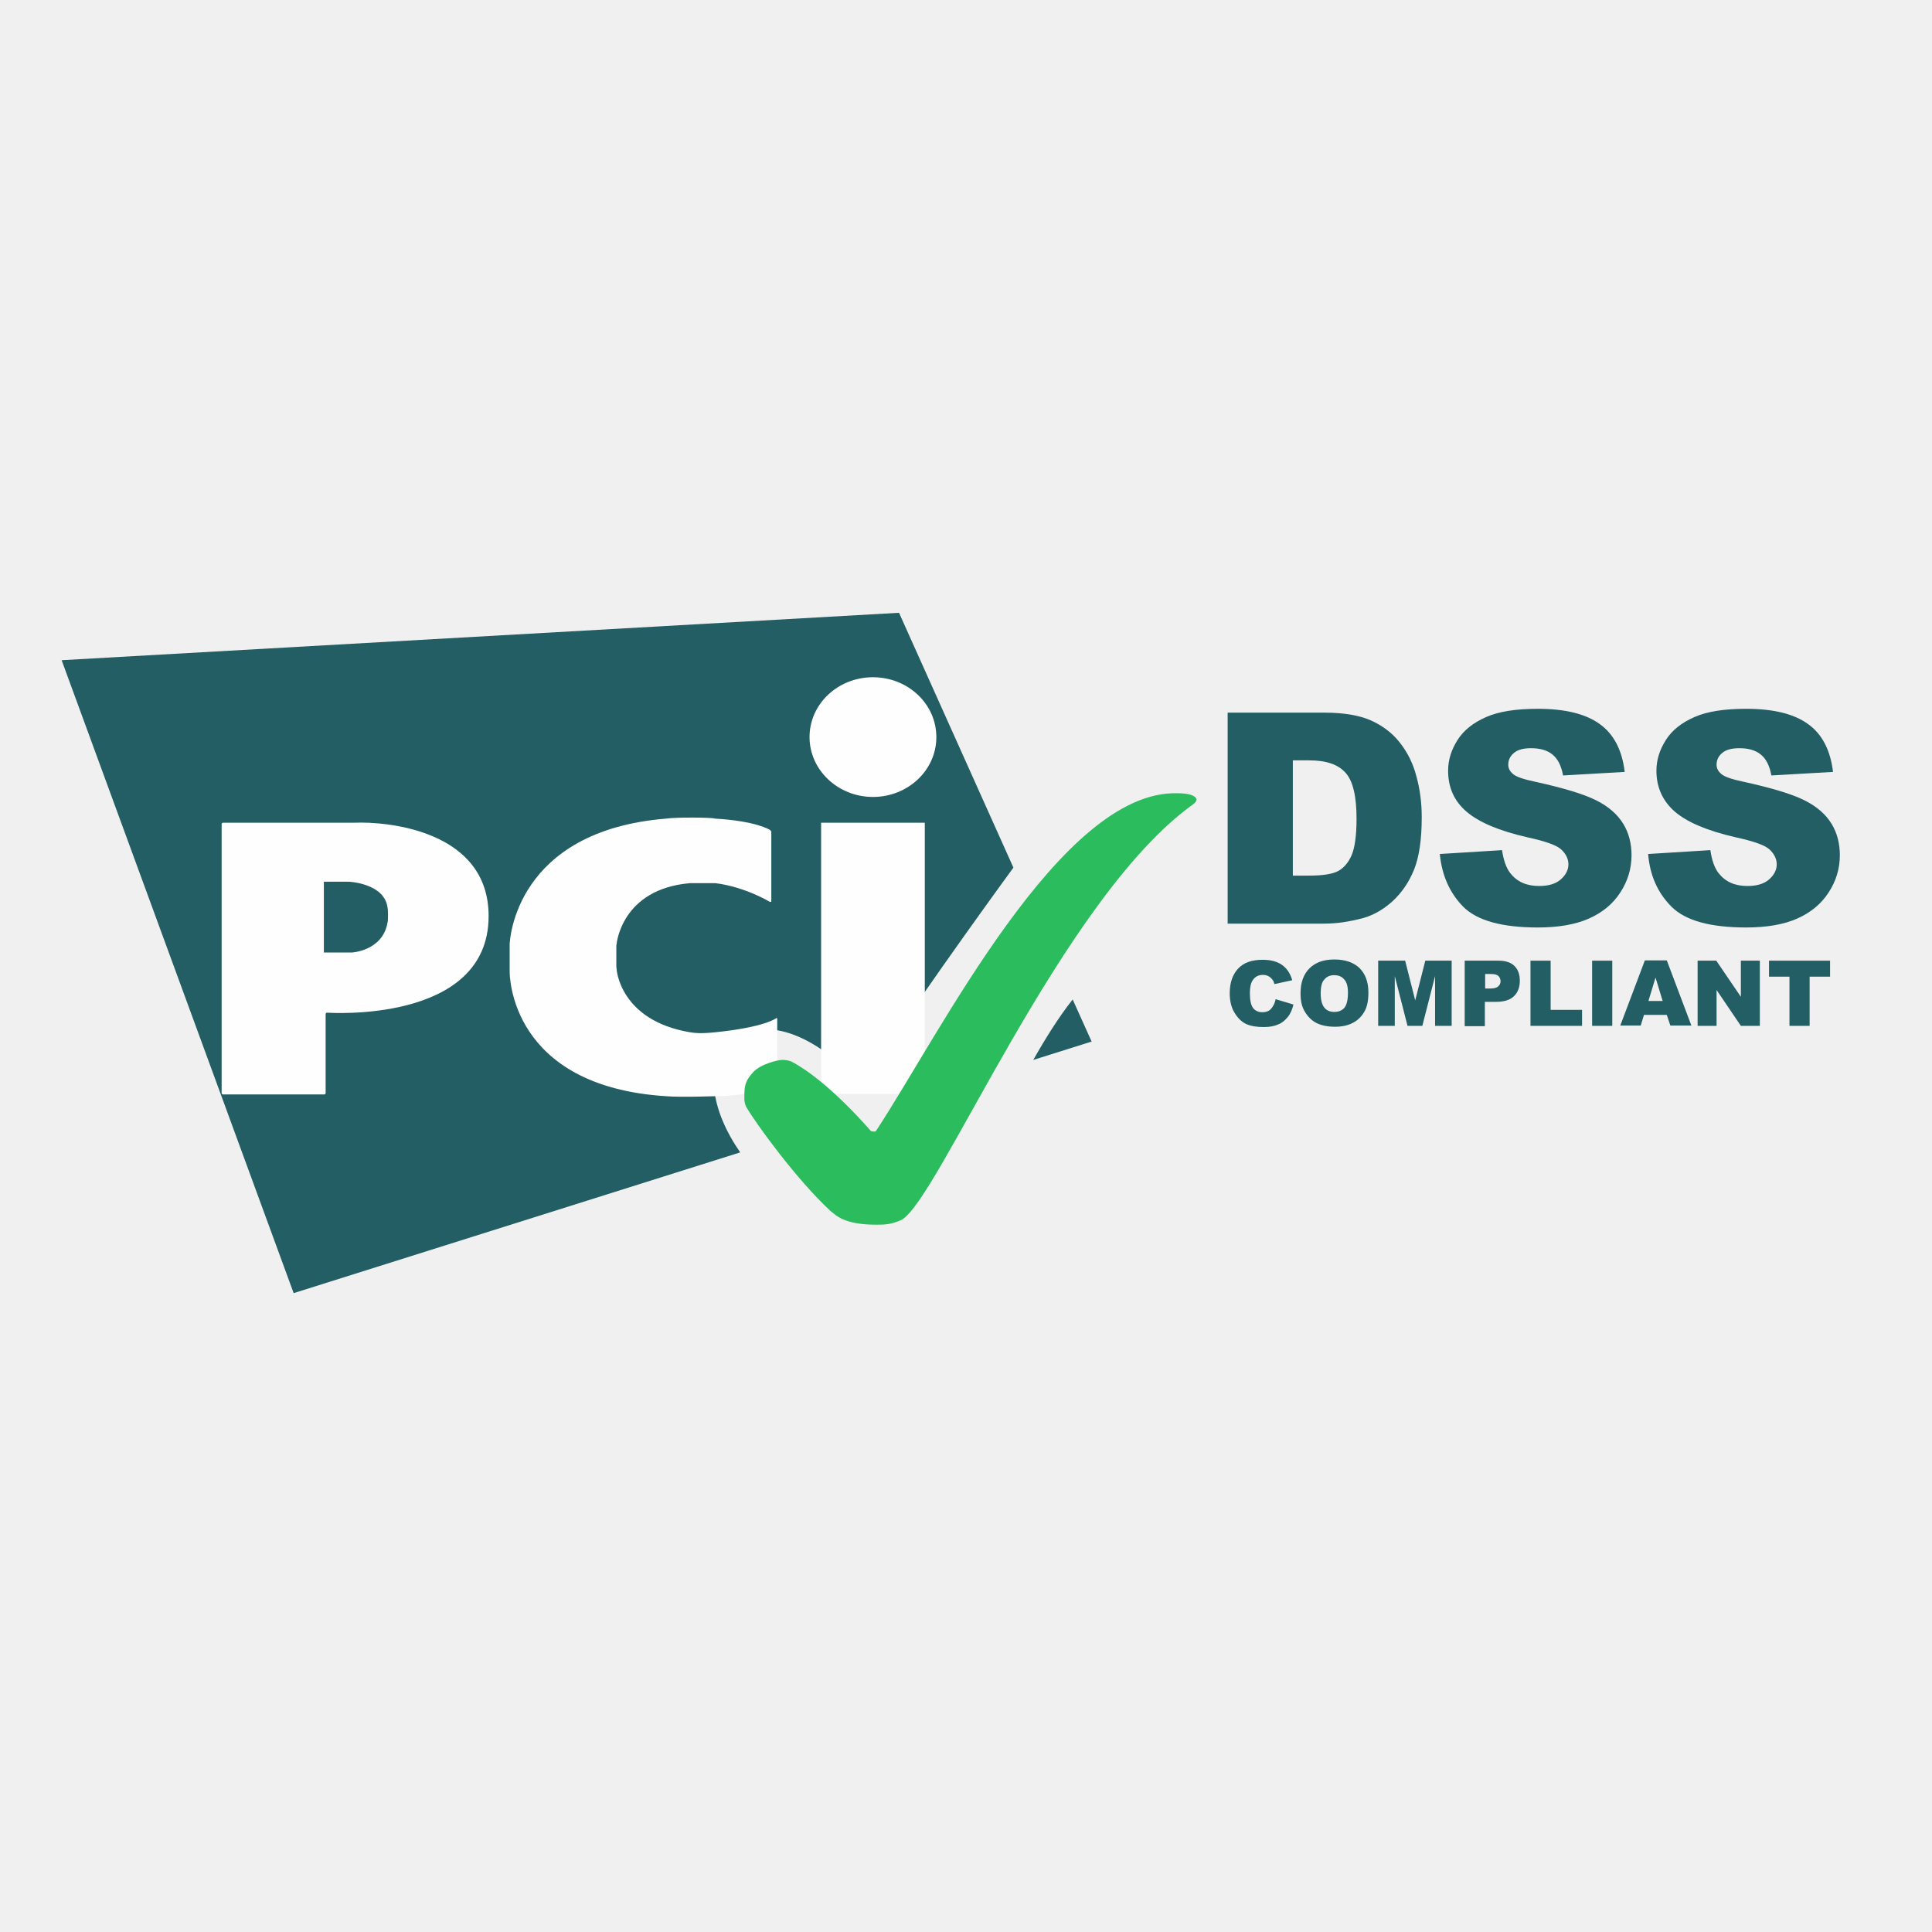
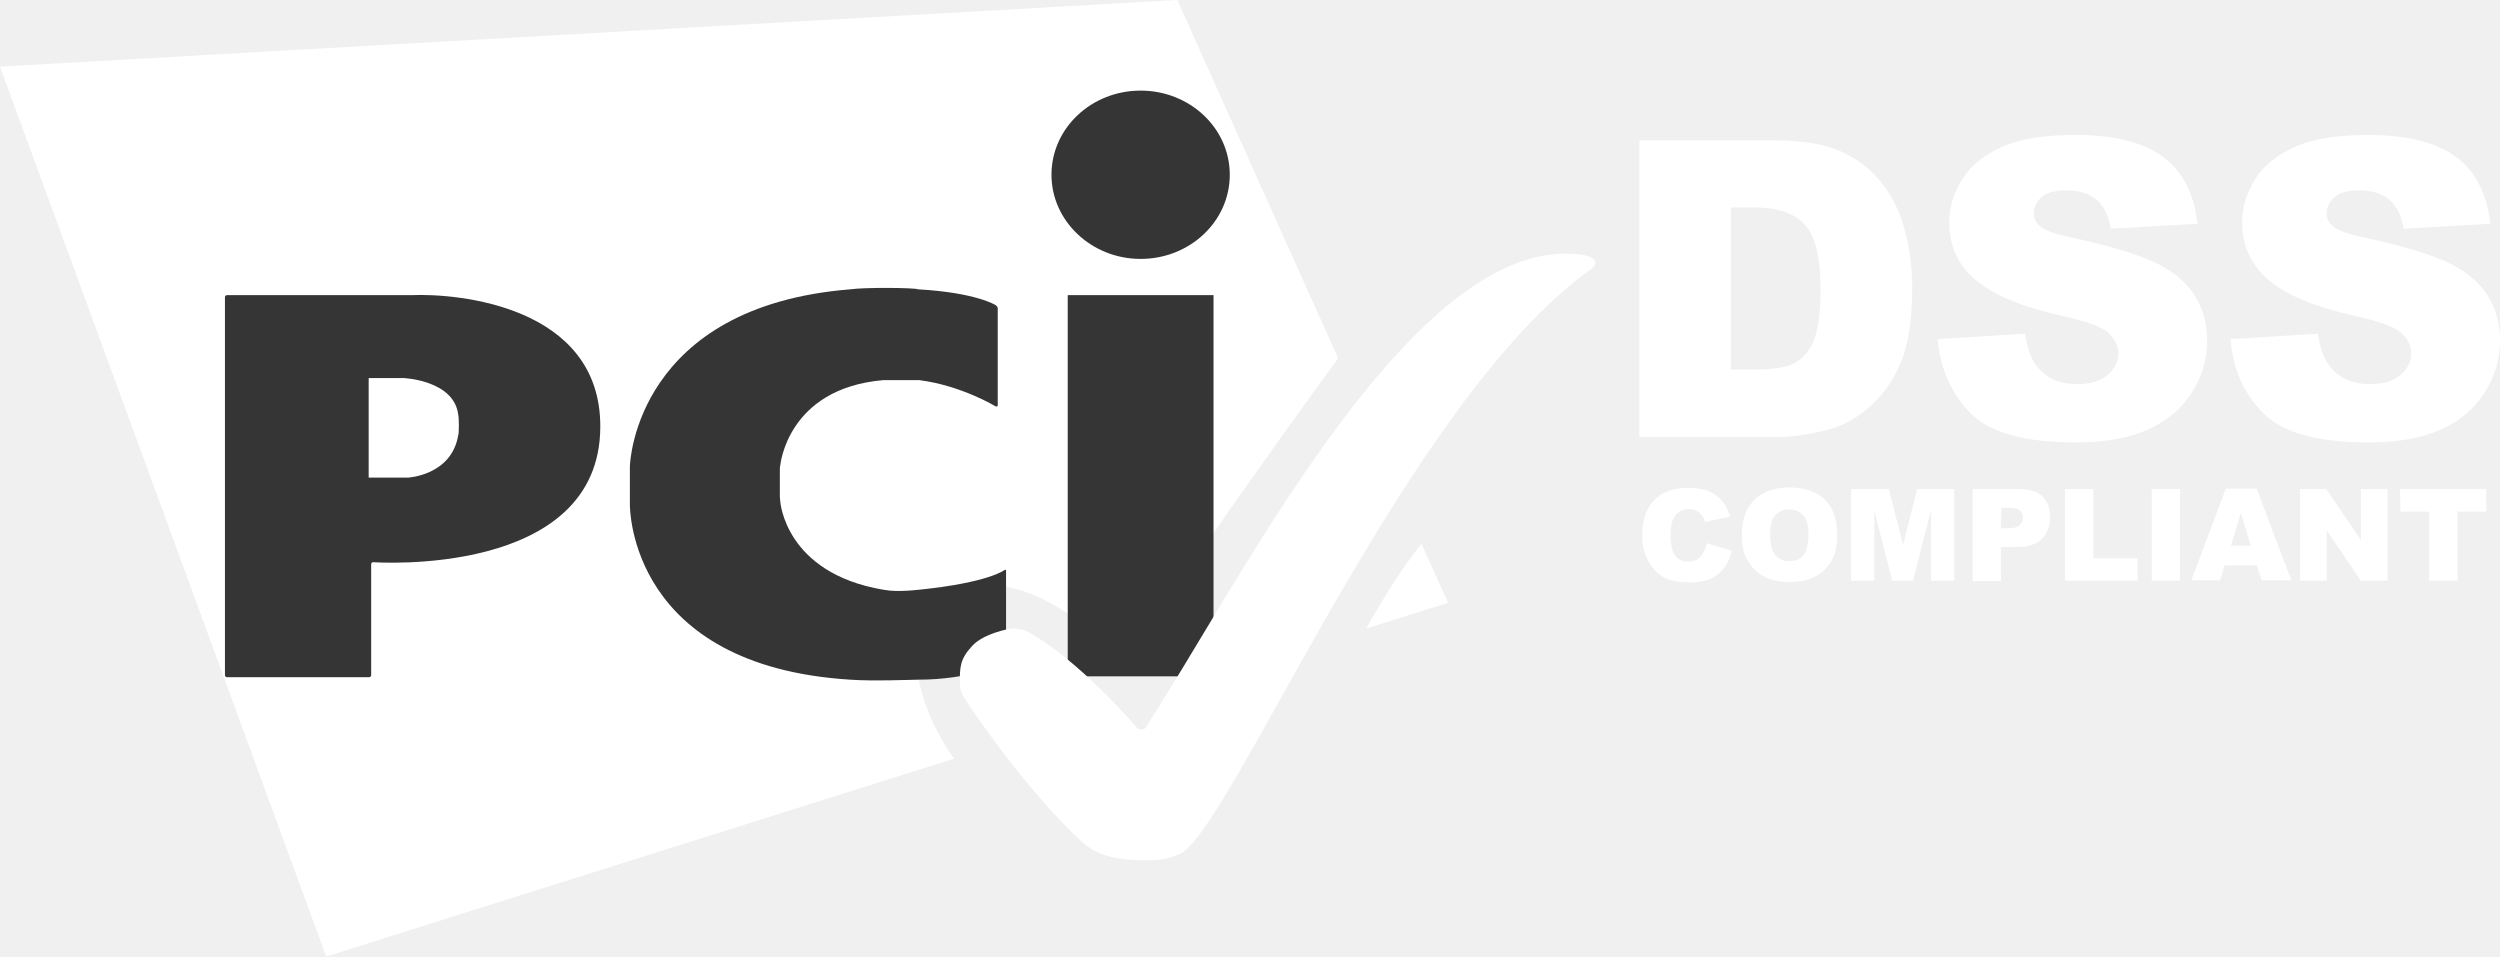
- <svg xmlns="http://www.w3.org/2000/svg" version="1.1" id="layer" x="0px" y="0px" viewBox="0 0 652 652" style="enable-background:new 0 0 652 652;" xml:space="preserve">
+ <svg xmlns="http://www.w3.org/2000/svg" version="1.1" id="layer" x="0px" y="0px" viewBox="0 0 600.1 229.6" style="enable-background:new 0 0 600.1 229.6;" xml:space="preserve">
  <style type="text/css">
	.st0{enable-background:new    ;}
- 	.st1{fill:#225E63;}
- 	.st2{fill:#FEFEFE;}
- 	.st3{fill:#2BBC5D;}
+ 	.st1{fill:#FFFFFF;}
+ 	.st2{fill:#353535;}
</style>
  <g id="Page-1">
    <g transform="translate(0, -8)">
      <g class="st0">
-         <path class="st1" d="M430.5,345.2l6,1.8c-0.4,1.7-1,3.1-1.9,4.2c-0.9,1.1-1.9,2-3.2,2.5c-1.3,0.6-2.9,0.9-4.9,0.9     c-2.4,0-4.3-0.3-5.9-1c-1.5-0.7-2.8-1.9-3.9-3.7c-1.1-1.7-1.7-4-1.7-6.7c0-3.6,1-6.4,2.9-8.4c1.9-2,4.7-2.9,8.2-2.9     c2.8,0,4.9,0.6,6.5,1.7c1.6,1.1,2.8,2.8,3.5,5.2l-6,1.3c-0.2-0.7-0.4-1.2-0.7-1.5c-0.4-0.5-0.8-0.9-1.4-1.2     c-0.6-0.3-1.2-0.4-1.8-0.4c-1.5,0-2.7,0.6-3.5,1.9c-0.6,0.9-0.9,2.4-0.9,4.3c0,2.4,0.4,4.1,1.1,5c0.7,0.9,1.8,1.4,3.1,1.4     c1.3,0,2.3-0.4,2.9-1.1C429.7,347.6,430.2,346.6,430.5,345.2z" />
-         <path class="st1" d="M438.9,343.2c0-3.6,1-6.4,3-8.4c2-2,4.8-3,8.4-3c3.7,0,6.5,1,8.5,2.9c2,2,3,4.7,3,8.3c0,2.6-0.4,4.7-1.3,6.3     c-0.9,1.6-2.1,2.9-3.8,3.8c-1.6,0.9-3.7,1.4-6.1,1.4c-2.5,0-4.5-0.4-6.2-1.2c-1.6-0.8-2.9-2-4-3.8S438.9,345.8,438.9,343.2z      M445.7,343.2c0,2.2,0.4,3.8,1.2,4.8c0.8,1,1.9,1.5,3.4,1.5c1.5,0,2.6-0.5,3.4-1.4c0.8-1,1.2-2.7,1.2-5.1c0-2.1-0.4-3.6-1.3-4.5     c-0.8-1-2-1.4-3.4-1.4c-1.4,0-2.5,0.5-3.3,1.5C446.1,339.4,445.7,341,445.7,343.2z" />
-         <path class="st1" d="M465.3,332.2h8.9l3.4,13.4l3.4-13.4h8.9v22h-5.6v-16.8l-4.3,16.8h-5l-4.3-16.8v16.8h-5.6V332.2z" />
-         <path class="st1" d="M494.3,332.2h11.3c2.5,0,4.3,0.6,5.5,1.8c1.2,1.2,1.8,2.8,1.8,5c0,2.2-0.7,4-2,5.2c-1.3,1.3-3.4,1.9-6.1,1.9     h-3.7v8.2h-6.8V332.2z M501.1,341.6h1.7c1.3,0,2.2-0.2,2.8-0.7c0.5-0.5,0.8-1,0.8-1.7c0-0.7-0.2-1.3-0.7-1.8     c-0.5-0.5-1.3-0.7-2.6-0.7h-1.9V341.6z" />
-         <path class="st1" d="M516.5,332.2h6.8v16.6h10.6v5.4h-17.4V332.2z" />
-         <path class="st1" d="M537.3,332.2h6.8v22h-6.8V332.2z" />
-         <path class="st1" d="M562.5,350.5h-7.7l-1.1,3.6h-6.9l8.3-22h7.4l8.3,22h-7.1L562.5,350.5z M561.1,345.8l-2.4-7.9l-2.4,7.9H561.1     z" />
-         <path class="st1" d="M572.9,332.2h6.3l8.3,12.2v-12.2h6.4v22h-6.4l-8.2-12.1v12.1h-6.4V332.2z" />
-         <path class="st1" d="M596.9,332.2h20.7v5.4h-6.9v16.6h-6.8v-16.6h-6.9V332.2z" />
+         <path class="st1" d="M409.7,138.4l6,1.8c-0.4,1.7-1,3.1-1.9,4.2s-1.9,2-3.2,2.5c-1.3,0.6-2.9,0.9-4.9,0.9c-2.4,0-4.3-0.3-5.9-1     c-1.5-0.7-2.8-1.9-3.9-3.7c-1.1-1.7-1.7-4-1.7-6.7c0-3.6,1-6.4,2.9-8.4s4.7-2.9,8.2-2.9c2.8,0,4.9,0.6,6.5,1.7s2.8,2.8,3.5,5.2     l-6,1.3c-0.2-0.7-0.4-1.2-0.7-1.5c-0.4-0.5-0.8-0.9-1.4-1.2c-0.6-0.3-1.2-0.4-1.8-0.4c-1.5,0-2.7,0.6-3.5,1.9     c-0.6,0.9-0.9,2.4-0.9,4.3c0,2.4,0.4,4.1,1.1,5s1.8,1.4,3.1,1.4c1.3,0,2.3-0.4,2.9-1.1C408.9,140.8,409.4,139.8,409.7,138.4z" />
+         <path class="st1" d="M418.1,136.4c0-3.6,1-6.4,3-8.4s4.8-3,8.4-3c3.7,0,6.5,1,8.5,2.9c2,2,3,4.7,3,8.3c0,2.6-0.4,4.7-1.3,6.3     c-0.9,1.6-2.1,2.9-3.8,3.8c-1.6,0.9-3.7,1.4-6.1,1.4c-2.5,0-4.5-0.4-6.2-1.2c-1.6-0.8-2.9-2-4-3.8S418.1,139,418.1,136.4z      M424.9,136.4c0,2.2,0.4,3.8,1.2,4.8c0.8,1,1.9,1.5,3.4,1.5s2.6-0.5,3.4-1.4c0.8-1,1.2-2.7,1.2-5.1c0-2.1-0.4-3.6-1.3-4.5     c-0.8-1-2-1.4-3.4-1.4s-2.5,0.5-3.3,1.5C425.3,132.6,424.9,134.2,424.9,136.4z" />
+         <path class="st1" d="M444.5,125.4h8.9l3.4,13.4l3.4-13.4h8.9v22h-5.6v-16.8l-4.3,16.8h-5l-4.3-16.8v16.8h-5.6v-22H444.5z" />
+         <path class="st1" d="M473.5,125.4h11.3c2.5,0,4.3,0.6,5.5,1.8c1.2,1.2,1.8,2.8,1.8,5s-0.7,4-2,5.2c-1.3,1.3-3.4,1.9-6.1,1.9h-3.7     v8.2h-6.8L473.5,125.4L473.5,125.4z M480.3,134.8h1.7c1.3,0,2.2-0.2,2.8-0.7c0.5-0.5,0.8-1,0.8-1.7s-0.2-1.3-0.7-1.8     s-1.3-0.7-2.6-0.7h-1.9L480.3,134.8L480.3,134.8z" />
+         <path class="st1" d="M495.7,125.4h6.8V142h10.6v5.4h-17.4L495.7,125.4L495.7,125.4z" />
+         <path class="st1" d="M516.5,125.4h6.8v22h-6.8V125.4z" />
+         <path class="st1" d="M541.7,143.7H534l-1.1,3.6H526l8.3-22h7.4l8.3,22h-7.1L541.7,143.7z M540.3,139l-2.4-7.9l-2.4,7.9H540.3z" />
+         <path class="st1" d="M552.1,125.4h6.3l8.3,12.2v-12.2h6.4v22h-6.4l-8.2-12.1v12.1h-6.4L552.1,125.4L552.1,125.4z" />
+         <path class="st1" d="M576.1,125.4h20.7v5.4h-6.9v16.6h-6.8v-16.6h-6.9L576.1,125.4L576.1,125.4z" />
      </g>
      <g id="Rectangle-3-_x2B_-Letters" transform="translate(0, 8.5)">
-         <path id="Rectangle-3" class="st1" d="M348.7,357.2l19.7-6.2l-6.4-14.2C357.3,342.7,352.6,350.3,348.7,357.2z M342,292.3     l-38.6-86l-282.6,16l78.3,213.6l150.7-47.5c-9.6-13.8-13.1-30.2-2-38.2c12.4-9,31.1,1.4,43,16.1     C302.3,347.1,334.6,302.4,342,292.3z" />
+         <path id="Rectangle-3" class="st1" d="M327.9,150.4l19.7-6.2l-6.4-14.2C336.5,135.9,331.8,143.5,327.9,150.4z M321.2,85.5     l-38.6-86L0,15.5l78.3,213.6L229,181.6c-9.6-13.8-13.1-30.2-2-38.2c12.4-9,31.1,1.4,43,16.1C281.5,140.3,313.8,95.6,321.2,85.5z" />
        <g id="Letters" transform="translate(101.9958, 41.34965)">
-           <path id="Oval-1" class="st2" d="M192.6,227.1c11.8,0,21.4-9,21.4-20.2c0-11.2-9.6-20.2-21.4-20.2c-11.8,0-21.4,9-21.4,20.2      C171.2,218,180.8,227.1,192.6,227.1z M175.1,235.8h35v91.5h-35V235.8z" />
-           <path id="Path-3" class="st2" d="M157.8,262.5c0.3,0.1,0.5,0,0.5-0.3v-23.2c0-0.3-0.2-0.6-0.5-0.8c0,0-4.6-3-18.6-3.8      c-0.7-0.4-13-0.5-16.3,0c-51,4.1-52.9,41-52.9,42.6v9c0,1.1,0,38.8,52.9,42.1c5.2,0.4,15.3,0,16.3,0c12.2,0,20.6-3.7,20.6-3.7      c0.3-0.1,0.5-0.4,0.5-0.7v-21.7c0-0.3-0.2-0.4-0.4-0.2c0,0-3.8,3-20.4,4.7c-4.7,0.5-7,0.3-8.7,0c-23.6-4-24.7-21.2-24.7-21.2      c0-0.3-0.1-0.8-0.1-1v-6.6c0-0.3,0-0.8,0.1-1c0,0,1.6-18.5,24.7-20.5h8.7C149.6,257.5,157.8,262.5,157.8,262.5z" />
-           <path id="Path-1" class="st2" d="M-27.2,327c0,0.3,0.2,0.5,0.5,0.5H7.4c0.3,0,0.5-0.2,0.5-0.5v-26.6c0-0.3,0.2-0.5,0.5-0.5      c0,0,54.5,3.9,54.5-32.6c0-28.9-34.2-32-45.4-31.5c-0.2,0-44.2,0-44.2,0c-0.3,0-0.5,0.2-0.5,0.5L-27.2,327z M7.3,279.6v-23.9      h8.4c0,0,12.1,0.5,13.1,8.8c0.2,0.6,0.2,4.7,0,4.9c-1.6,9.7-12.1,10.2-12.1,10.2L7.3,279.6z" />
+           <path id="Oval-1" class="st2" d="M171.8,20.3c11.8,0,21.4-9,21.4-20.2s-9.6-20.2-21.4-20.2c-11.8,0-21.4,9-21.4,20.2      C150.4,11.2,160,20.3,171.8,20.3z M154.3,29h35v91.5h-35V29z" />
+           <path id="Path-3" class="st2" d="M137,55.7c0.3,0.1,0.5,0,0.5-0.3V32.2c0-0.3-0.2-0.6-0.5-0.8c0,0-4.6-3-18.6-3.8      c-0.7-0.4-13-0.5-16.3,0c-51,4.1-52.9,41-52.9,42.6v9c0,1.1,0,38.8,52.9,42.1c5.2,0.4,15.3,0,16.3,0c12.2,0,20.6-3.7,20.6-3.7      c0.3-0.1,0.5-0.4,0.5-0.7V95.2c0-0.3-0.2-0.4-0.4-0.2c0,0-3.8,3-20.4,4.7c-4.7,0.5-7,0.3-8.7,0c-23.6-4-24.7-21.2-24.7-21.2      c0-0.3-0.1-0.8-0.1-1v-6.6c0-0.3,0-0.8,0.1-1c0,0,1.6-18.5,24.7-20.5h8.7C128.8,50.7,137,55.7,137,55.7z" />
+           <path id="Path-1" class="st2" d="M-48,120.2c0,0.3,0.2,0.5,0.5,0.5h34.1c0.3,0,0.5-0.2,0.5-0.5V93.6c0-0.3,0.2-0.5,0.5-0.5      c0,0,54.5,3.9,54.5-32.6c0-28.9-34.2-32-45.4-31.5c-0.2,0-44.2,0-44.2,0c-0.3,0-0.5,0.2-0.5,0.5V120.2z M-13.5,72.8V48.9h8.4      c0,0,12.1,0.5,13.1,8.8c0.2,0.6,0.2,4.7,0,4.9C6.4,72.3-4.1,72.8-4.1,72.8H-13.5z" />
        </g>
-         <path id="Path-7" class="st3" d="M295.6,412.8c2.8,0,5,0,8.6-1.6c12.4-6.5,54.3-108.8,98.5-140.3c0.3-0.2,0.6-0.5,0.8-0.8     c0.3-0.4,0.3-0.8,0.3-0.8s0-2.1-6.5-2.1c-39.3-1.1-80.2,81.4-101.7,114c-0.3,0.4-1.7,0-1.7,0s-14.4-17-26.9-23.5     c-0.3-0.1-1.7-0.6-3.2-0.5c-1,0-6.8,1.2-9.5,4c-3.2,3.4-3.1,5.3-3.1,9.4c0,0.3,0.2,1.7,0.6,2.4c3.1,5.4,17,24.6,28.5,35.2     C282,409.5,284.7,412.8,295.6,412.8z" />
+         <path id="Path-7" class="st1" d="M274.8,206c2.8,0,5,0,8.6-1.6c12.4-6.5,54.3-108.8,98.5-140.3c0.3-0.2,0.6-0.5,0.8-0.8     c0.3-0.4,0.3-0.8,0.3-0.8s0-2.1-6.5-2.1c-39.3-1.1-80.2,81.4-101.7,114c-0.3,0.4-1.7,0-1.7,0s-14.4-17-26.9-23.5     c-0.3-0.1-1.7-0.6-3.2-0.5c-1,0-6.8,1.2-9.5,4c-3.2,3.4-3.1,5.3-3.1,9.4c0,0.3,0.2,1.7,0.6,2.4c3.1,5.4,17,24.6,28.5,35.2     C261.2,202.7,263.9,206,274.8,206z" />
      </g>
      <g class="st0">
-         <path class="st1" d="M414.3,248.5H447c6.5,0,11.7,0.9,15.6,2.6c4,1.8,7.3,4.3,9.8,7.5c2.6,3.3,4.5,7.1,5.6,11.4     c1.2,4.3,1.8,8.9,1.8,13.8c0,7.6-0.9,13.5-2.6,17.7c-1.7,4.2-4.1,7.7-7.2,10.6c-3.1,2.8-6.4,4.7-9.9,5.7     c-4.8,1.3-9.2,1.9-13.1,1.9h-32.7V248.5z M436.3,264.6v38.9h5.4c4.6,0,7.9-0.5,9.8-1.5s3.5-2.8,4.6-5.3c1.1-2.5,1.7-6.7,1.7-12.4     c0-7.6-1.2-12.7-3.7-15.5c-2.5-2.8-6.5-4.2-12.3-4.2H436.3z" />
-         <path class="st1" d="M485.9,296.2l21-1.3c0.5,3.4,1.4,6,2.8,7.8c2.3,2.9,5.5,4.3,9.7,4.3c3.1,0,5.6-0.7,7.3-2.2     c1.7-1.5,2.6-3.2,2.6-5.1c0-1.8-0.8-3.5-2.4-5c-1.6-1.5-5.4-2.8-11.3-4.1c-9.7-2.2-16.5-5.1-20.7-8.7c-4.2-3.6-6.2-8.2-6.2-13.8     c0-3.7,1.1-7.1,3.2-10.4c2.1-3.3,5.3-5.8,9.6-7.7c4.3-1.9,10.1-2.8,17.5-2.8c9.1,0,16.1,1.7,20.8,5.1c4.8,3.4,7.6,8.8,8.5,16.2     l-20.8,1.2c-0.6-3.2-1.7-5.5-3.5-7c-1.8-1.5-4.2-2.2-7.3-2.2c-2.6,0-4.5,0.5-5.8,1.6c-1.3,1.1-1.9,2.4-1.9,4     c0,1.1,0.5,2.2,1.6,3.1c1,0.9,3.5,1.8,7.4,2.6c9.6,2.1,16.5,4.2,20.7,6.3c4.2,2.1,7.2,4.8,9.1,7.9c1.9,3.1,2.8,6.7,2.8,10.6     c0,4.6-1.3,8.8-3.8,12.6c-2.5,3.9-6.1,6.8-10.6,8.8c-4.5,2-10.3,3-17.2,3c-12.1,0-20.5-2.3-25.2-7     C489.2,309.3,486.6,303.4,485.9,296.2z" />
+         <path class="st1" d="M393.5,41.7h32.7c6.5,0,11.7,0.9,15.6,2.6c4,1.8,7.3,4.3,9.8,7.5c2.6,3.3,4.5,7.1,5.6,11.4     c1.2,4.3,1.8,8.9,1.8,13.8c0,7.6-0.9,13.5-2.6,17.7s-4.1,7.7-7.2,10.6c-3.1,2.8-6.4,4.7-9.9,5.7c-4.8,1.3-9.2,1.9-13.1,1.9h-32.7     L393.5,41.7L393.5,41.7z M415.5,57.8v38.9h5.4c4.6,0,7.9-0.5,9.8-1.5s3.5-2.8,4.6-5.3s1.7-6.7,1.7-12.4c0-7.6-1.2-12.7-3.7-15.5     s-6.5-4.2-12.3-4.2H415.5z" />
+         <path class="st1" d="M465.1,89.4l21-1.3c0.5,3.4,1.4,6,2.8,7.8c2.3,2.9,5.5,4.3,9.7,4.3c3.1,0,5.6-0.7,7.3-2.2s2.6-3.2,2.6-5.1     c0-1.8-0.8-3.5-2.4-5c-1.6-1.5-5.4-2.8-11.3-4.1c-9.7-2.2-16.5-5.1-20.7-8.7s-6.2-8.2-6.2-13.8c0-3.7,1.1-7.1,3.2-10.4     c2.1-3.3,5.3-5.8,9.6-7.7c4.3-1.9,10.1-2.8,17.5-2.8c9.1,0,16.1,1.7,20.8,5.1c4.8,3.4,7.6,8.8,8.5,16.2l-20.8,1.2     c-0.6-3.2-1.7-5.5-3.5-7s-4.2-2.2-7.3-2.2c-2.6,0-4.5,0.5-5.8,1.6s-1.9,2.4-1.9,4c0,1.1,0.5,2.2,1.6,3.1c1,0.9,3.5,1.8,7.4,2.6     c9.6,2.1,16.5,4.2,20.7,6.3c4.2,2.1,7.2,4.8,9.1,7.9c1.9,3.1,2.8,6.7,2.8,10.6c0,4.6-1.3,8.8-3.8,12.6c-2.5,3.9-6.1,6.8-10.6,8.8     s-10.3,3-17.2,3c-12.1,0-20.5-2.3-25.2-7C468.4,102.5,465.8,96.6,465.1,89.4z" />
      </g>
      <g class="st0">
-         <path class="st1" d="M556.2,296.2l21-1.3c0.5,3.4,1.4,6,2.8,7.8c2.3,2.9,5.5,4.3,9.7,4.3c3.1,0,5.6-0.7,7.3-2.2     c1.7-1.5,2.6-3.2,2.6-5.1c0-1.8-0.8-3.5-2.4-5c-1.6-1.5-5.4-2.8-11.3-4.1c-9.7-2.2-16.5-5.1-20.7-8.7c-4.1-3.6-6.2-8.2-6.2-13.8     c0-3.7,1.1-7.1,3.2-10.4c2.1-3.3,5.3-5.8,9.6-7.7c4.3-1.9,10.1-2.8,17.5-2.8c9.1,0,16.1,1.7,20.8,5.1c4.8,3.4,7.6,8.8,8.5,16.2     l-20.8,1.2c-0.6-3.2-1.7-5.5-3.5-7c-1.8-1.5-4.2-2.2-7.3-2.2c-2.6,0-4.5,0.5-5.8,1.6c-1.3,1.1-1.9,2.4-1.9,4     c0,1.1,0.5,2.2,1.6,3.1c1,0.9,3.5,1.8,7.4,2.6c9.6,2.1,16.5,4.2,20.7,6.3c4.2,2.1,7.2,4.8,9.1,7.9c1.9,3.1,2.8,6.7,2.8,10.6     c0,4.6-1.3,8.8-3.8,12.6c-2.5,3.9-6.1,6.8-10.6,8.8c-4.5,2-10.3,3-17.2,3c-12.1,0-20.5-2.3-25.2-7     C559.4,309.3,556.8,303.4,556.2,296.2z" />
+         <path class="st1" d="M535.4,89.4l21-1.3c0.5,3.4,1.4,6,2.8,7.8c2.3,2.9,5.5,4.3,9.7,4.3c3.1,0,5.6-0.7,7.3-2.2s2.6-3.2,2.6-5.1     c0-1.8-0.8-3.5-2.4-5c-1.6-1.5-5.4-2.8-11.3-4.1c-9.7-2.2-16.5-5.1-20.7-8.7c-4.1-3.6-6.2-8.2-6.2-13.8c0-3.7,1.1-7.1,3.2-10.4     c2.1-3.3,5.3-5.8,9.6-7.7s10.1-2.8,17.5-2.8c9.1,0,16.1,1.7,20.8,5.1c4.8,3.4,7.6,8.8,8.5,16.2L577,62.9c-0.6-3.2-1.7-5.5-3.5-7     s-4.2-2.2-7.3-2.2c-2.6,0-4.5,0.5-5.8,1.6s-1.9,2.4-1.9,4c0,1.1,0.5,2.2,1.6,3.1c1,0.9,3.5,1.8,7.4,2.6     c9.6,2.1,16.5,4.2,20.7,6.3c4.2,2.1,7.2,4.8,9.1,7.9c1.9,3.1,2.8,6.7,2.8,10.6c0,4.6-1.3,8.8-3.8,12.6c-2.5,3.9-6.1,6.8-10.6,8.8     s-10.3,3-17.2,3c-12.1,0-20.5-2.3-25.2-7C538.6,102.5,536,96.6,535.4,89.4z" />
      </g>
    </g>
  </g>
</svg>
